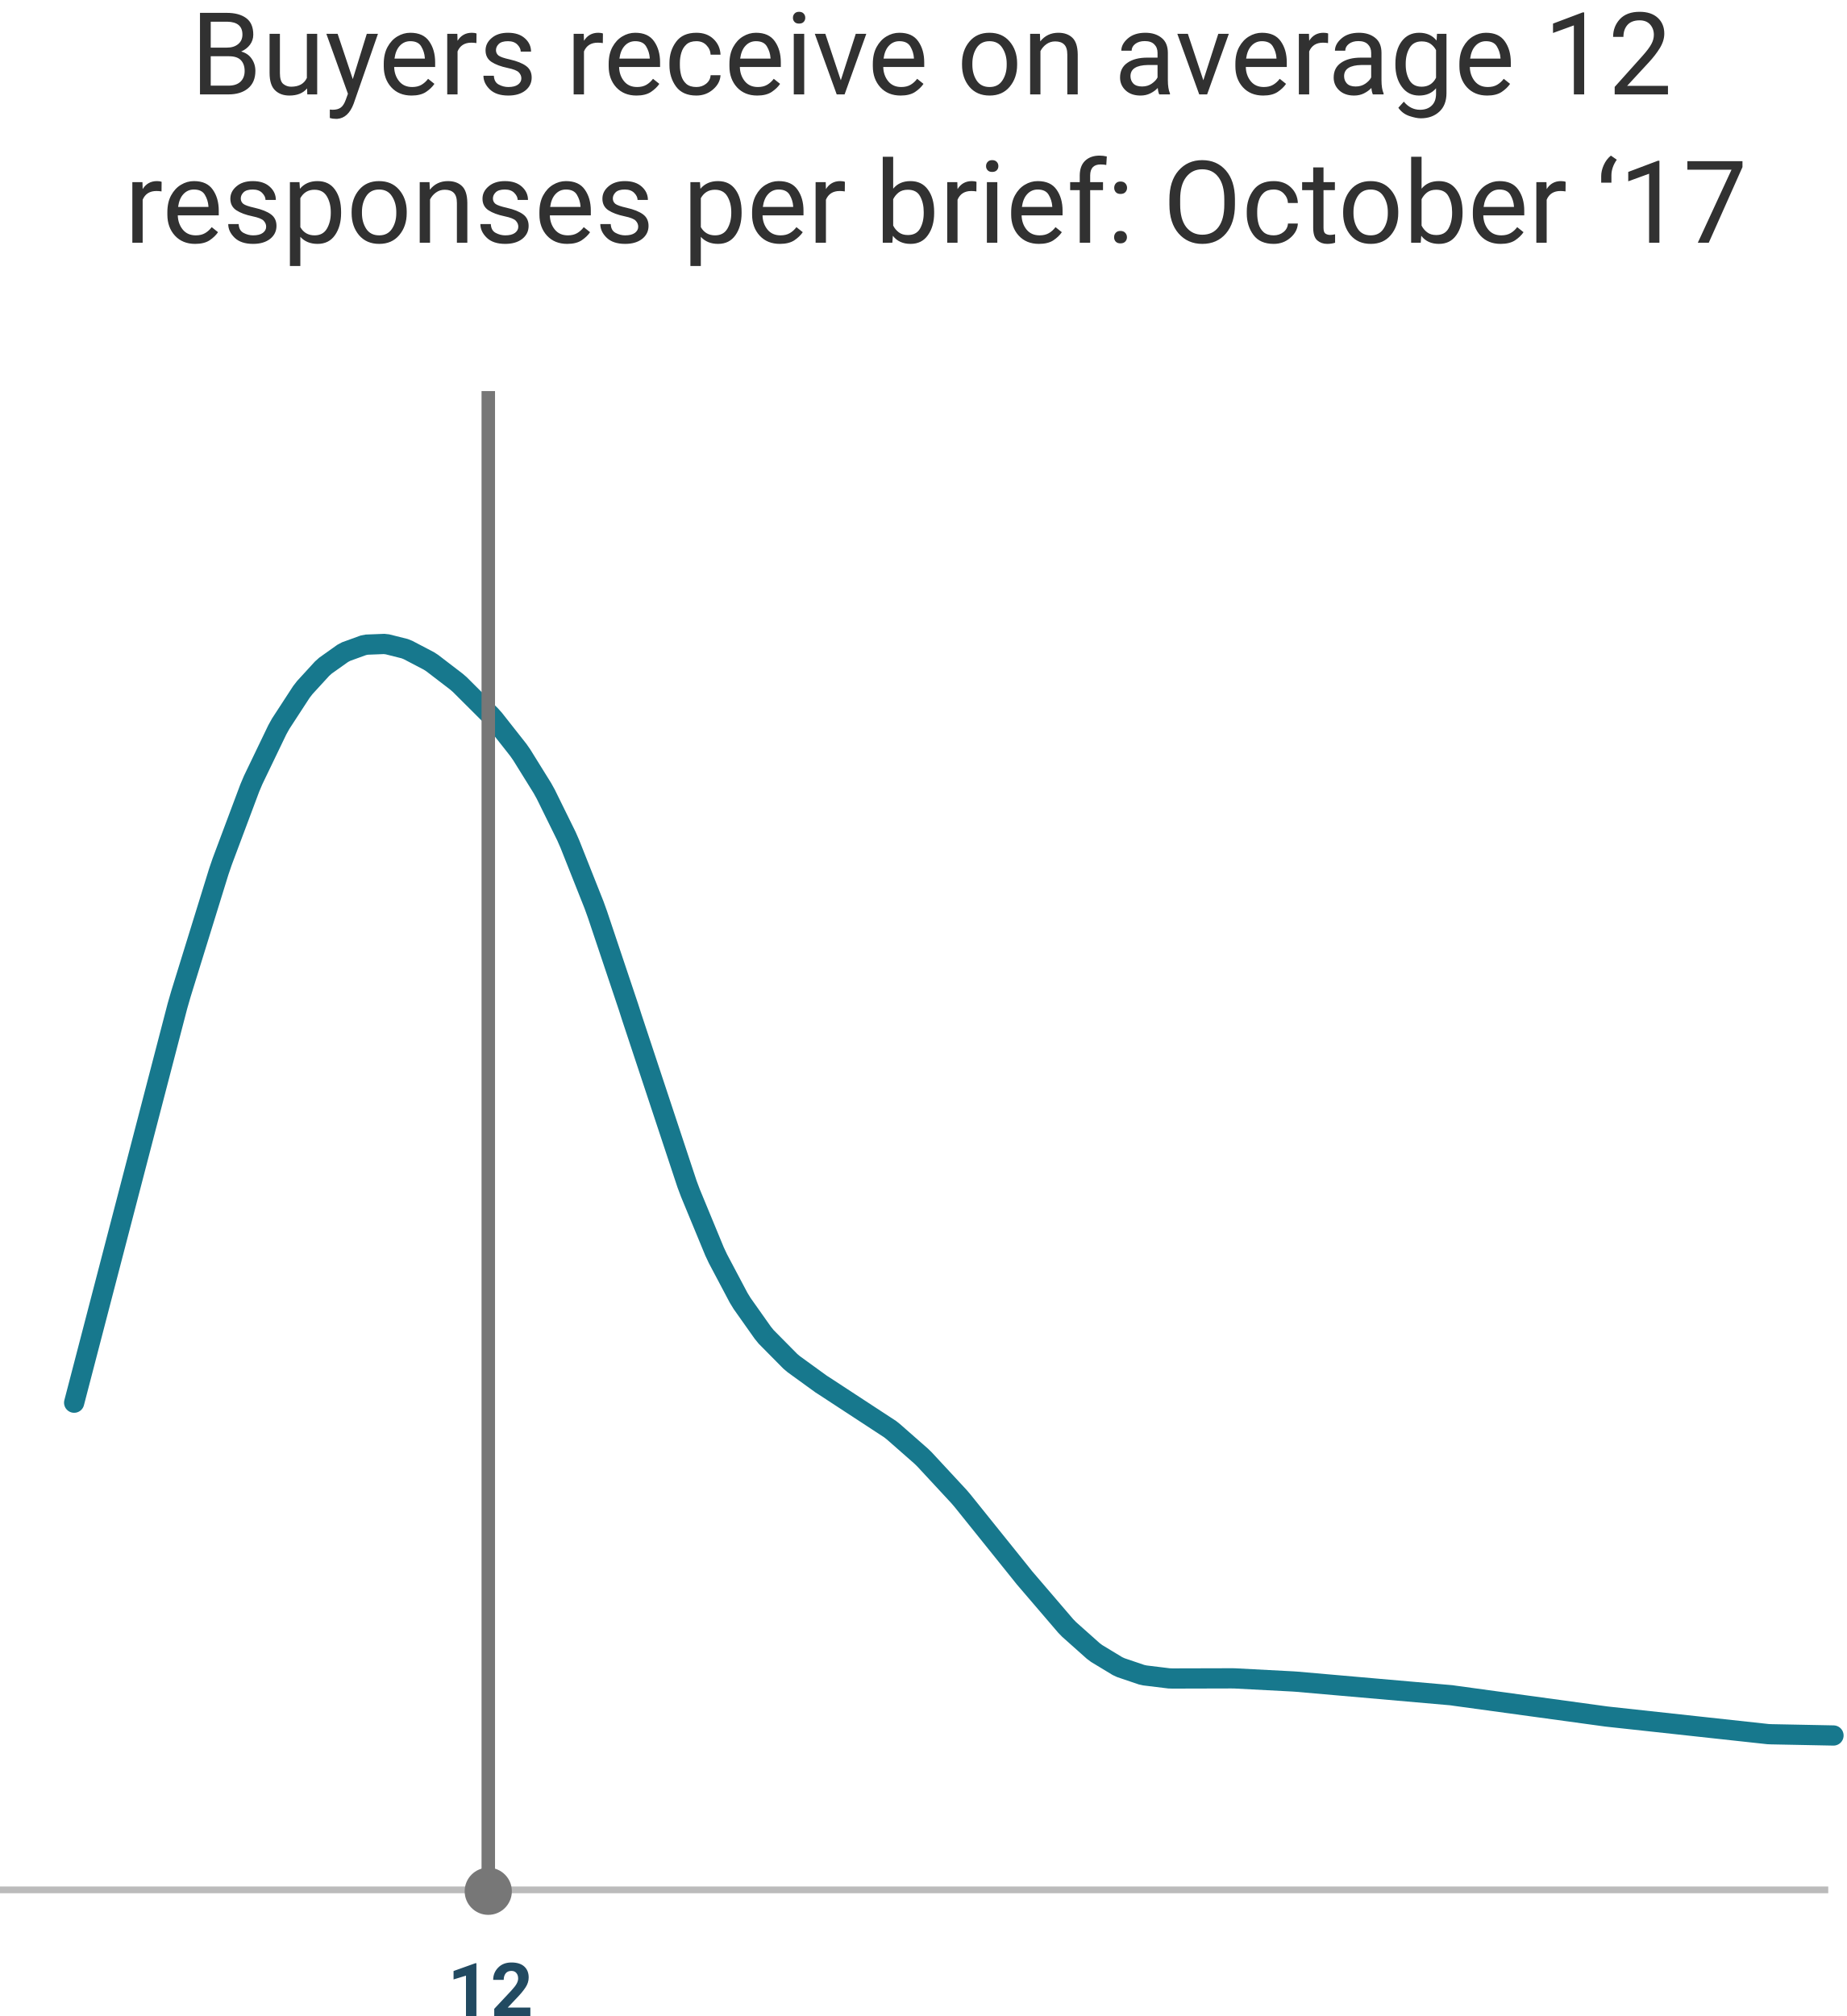
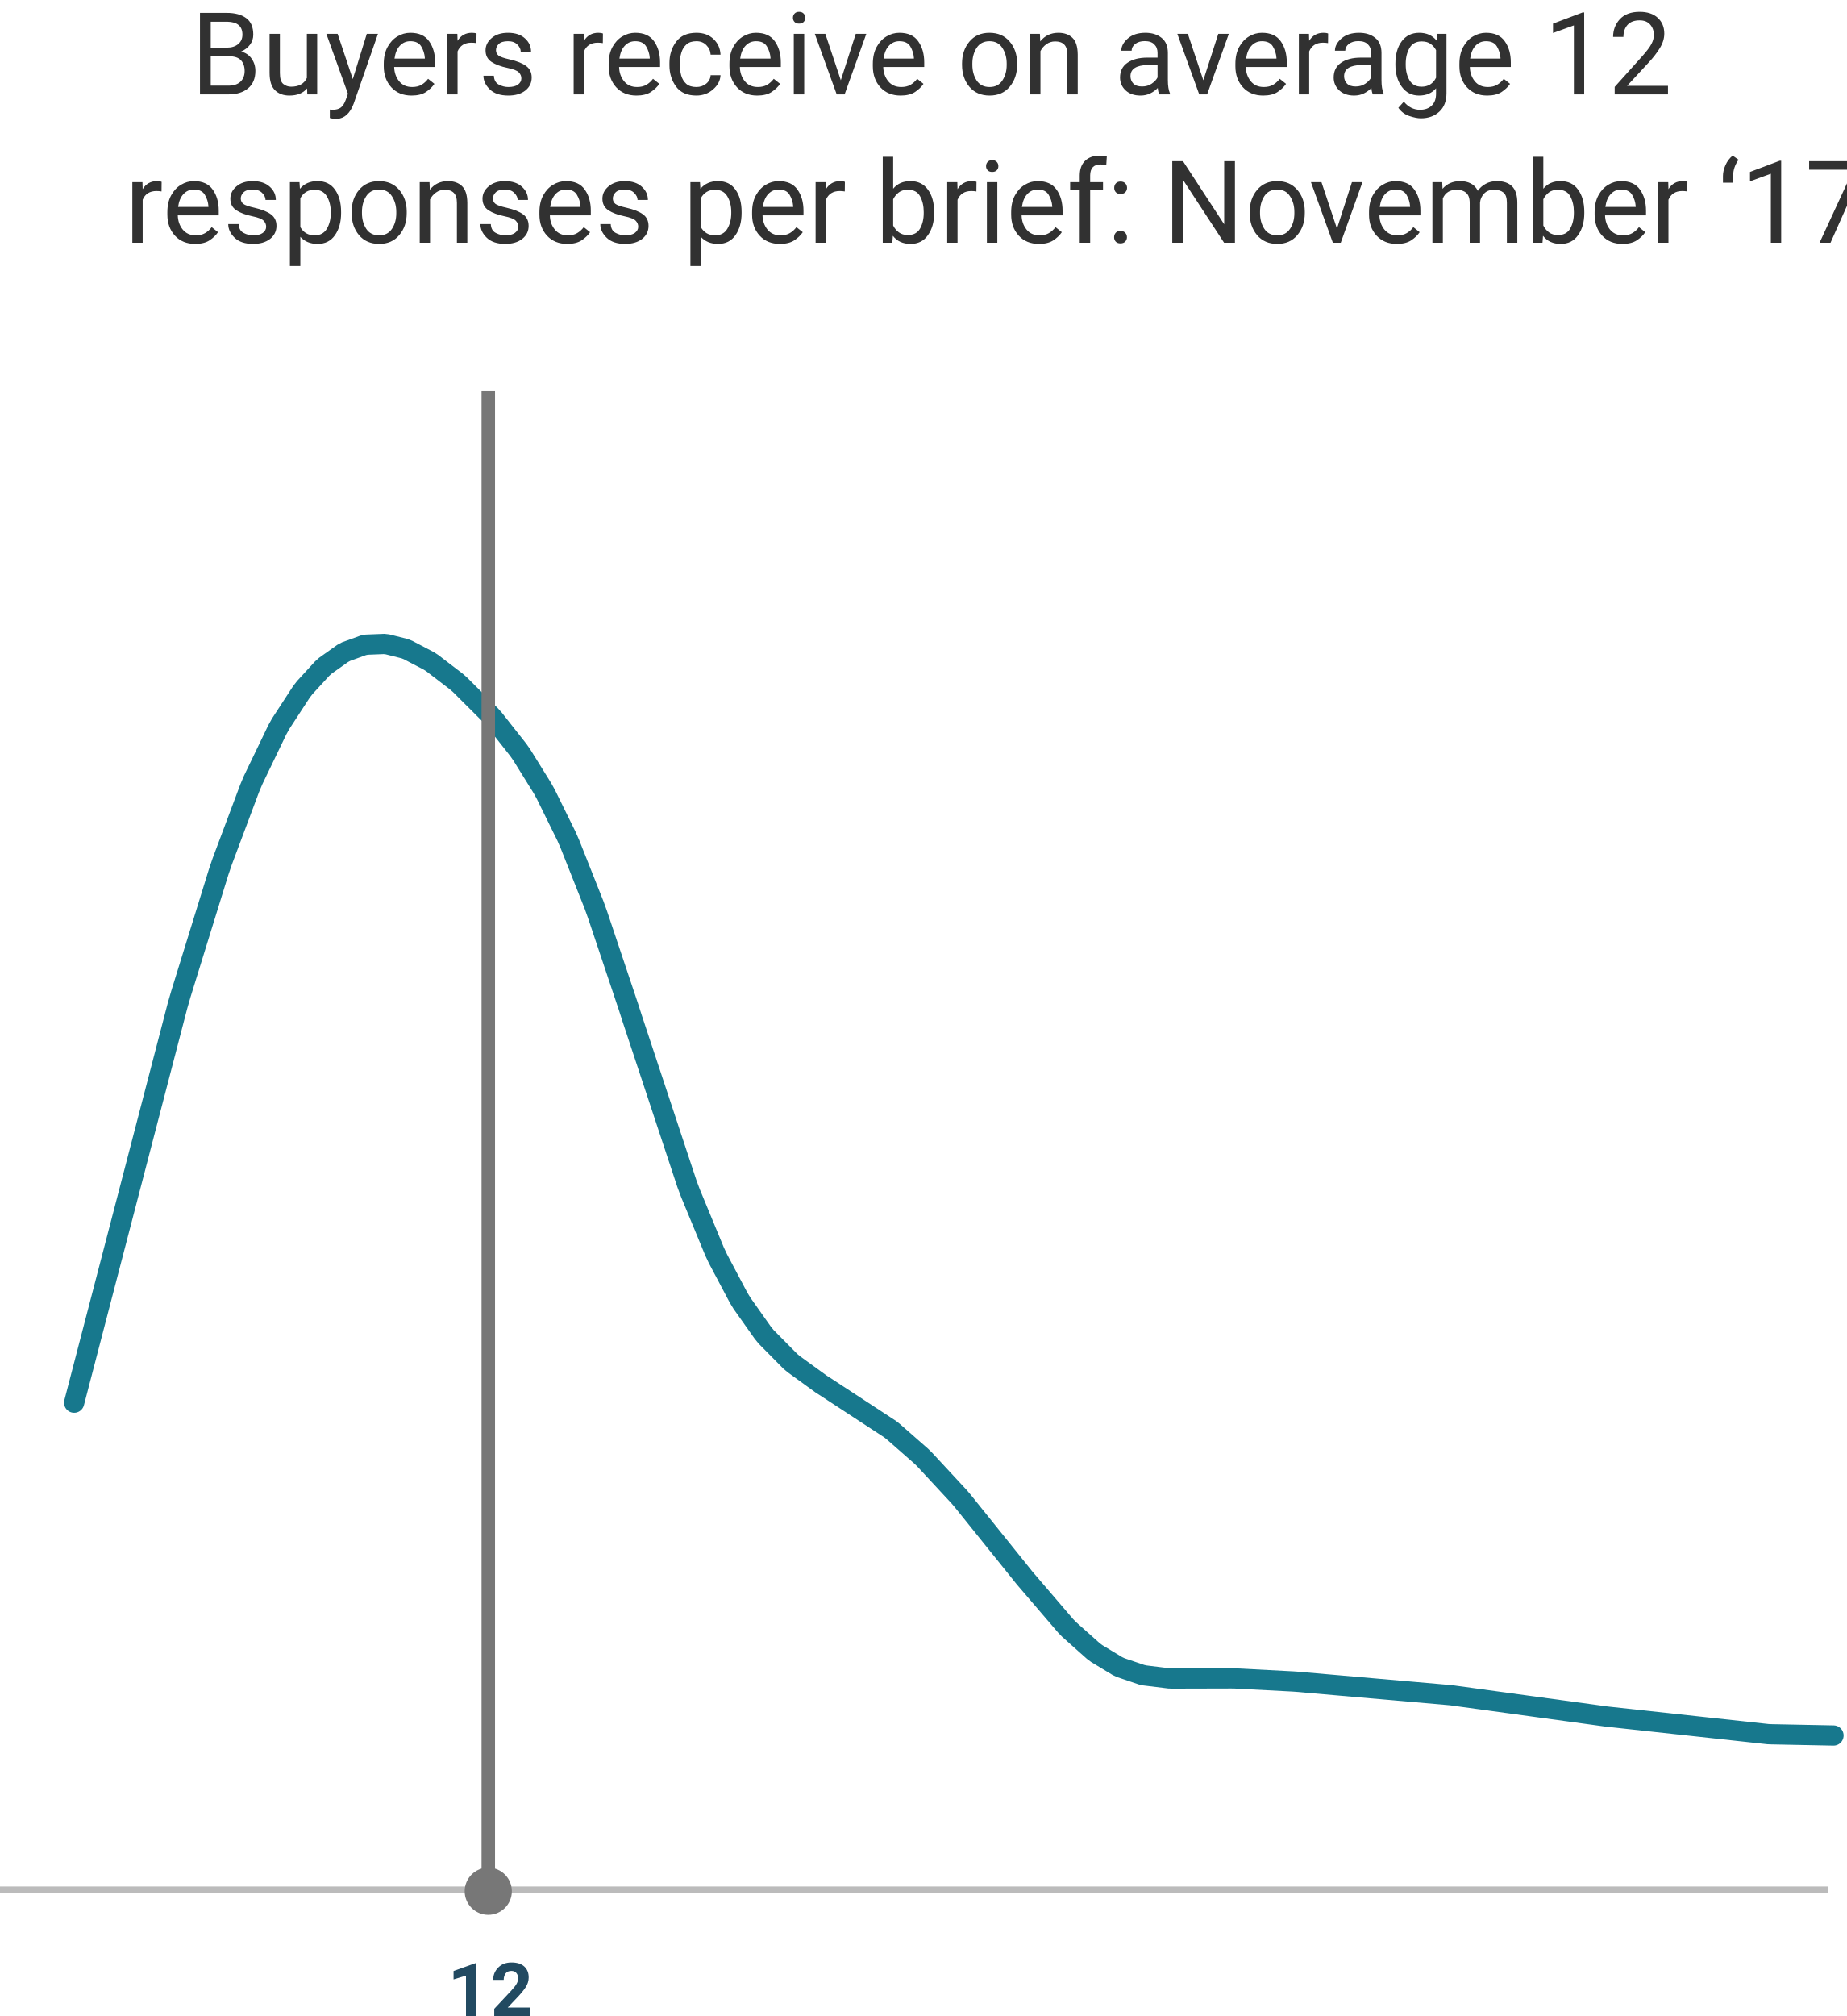
<svg xmlns="http://www.w3.org/2000/svg" font-family="-apple-system, BlinkMacSystemFont, &quot;Segoe UI&quot;, Roboto, Helvetica, Arial, sans-serif, &quot;Apple Color Emoji&quot;, &quot;Segoe UI Emoji&quot;, &quot;Segoe UI Symbol&quot;" width="274px" height="299px" viewBox="0 0 274 299" version="1.1">
  <defs />
  <g id="Mocks" stroke="none" stroke-width="1" fill="none" fill-rule="evenodd">
    <g id="Nov-monthly-report-less-than-767px" transform="translate(-24, -4454)">
      <g id="767-average-#-of-responses-per-brief" transform="translate(24, 4448)">
        <g id="Group">
          <polyline id="Shape" stroke="#17788D" stroke-width="3" stroke-linecap="round" points="11 214.037 26.322 155.208 26.833 153.435 32.452 135.282 32.964 133.782 37.048 122.887 37.56 121.677 41.136 114.246 41.644 113.331 44.709 108.627 45.22 107.968 47.774 105.18 48.286 104.721 50.839 102.908 51.351 102.635 53.905 101.707 54.416 101.608 56.97 101.508 57.481 101.564 60.035 102.206 60.542 102.41 63.608 104.014 64.119 104.344 67.696 107.084 68.208 107.526 72.803 112.108 73.315 112.685 76.887 117.22 77.399 117.953 80.464 122.887 80.976 123.814 84.041 130.04 84.548 131.198 88.125 140.211 88.637 141.629 93.232 155.334 93.744 156.929 101.916 181.594 102.428 182.96 106.001 191.605 106.512 192.693 109.577 198.481 110.089 199.318 113.154 203.654 113.661 204.278 117.238 207.894 117.75 208.327 121.834 211.288 122.346 211.614 132.053 217.965 132.56 218.368 136.649 221.958 137.16 222.457 142.267 227.963 142.779 228.561 151.459 239.357 151.97 239.998 158.101 247.152 158.612 247.677 162.185 250.859 162.696 251.241 165.762 253.096 166.273 253.335 169.339 254.375 169.846 254.488 173.423 254.926 173.934 254.943 182.618 254.921 183.126 254.926 191.81 255.381 192.321 255.416 215.304 257.427 215.816 257.501 238.291 260.579 238.798 260.636 262.297 263.194 262.804 263.215 272 263.397" />
          <g id="Group-7-Copy" transform="translate(0, 285)" stroke="#BBBBBB">
            <path d="M0,1.292 L271.222,1.292" id="Shape" />
          </g>
          <text id="Buyers-receive-on-av" font-size="17" font-weight="normal" line-spacing="26" fill="#313131">
            <tspan x="28.26" y="20">Buyers receive on average 12 </tspan>
-             <tspan x="18.461" y="42">responses per brief: October ‘17</tspan>
+             <tspan x="18.461" y="42">responses per brief: November ‘17</tspan>
          </text>
          <g id="Group-9" transform="translate(10.50644, 70)" stroke-opacity="0" stroke="#000000">
            <path d="M7.38964445e-13,0 L7.38964445e-13,218.188" id="Shape" />
          </g>
          <text id="12" font-size="11" font-weight="bold" letter-spacing="0.1" fill="#224A61">
            <tspan x="66.378" y="305">12</tspan>
          </text>
          <path d="M72.437,65 L72.437,287.085" id="Line-3-Copy" stroke="#777777" stroke-width="2" stroke-linecap="square" />
          <circle id="Oval-22-Copy" fill="#777777" cx="72.434" cy="286.5" r="3.5" />
        </g>
      </g>
    </g>
  </g>
</svg>
